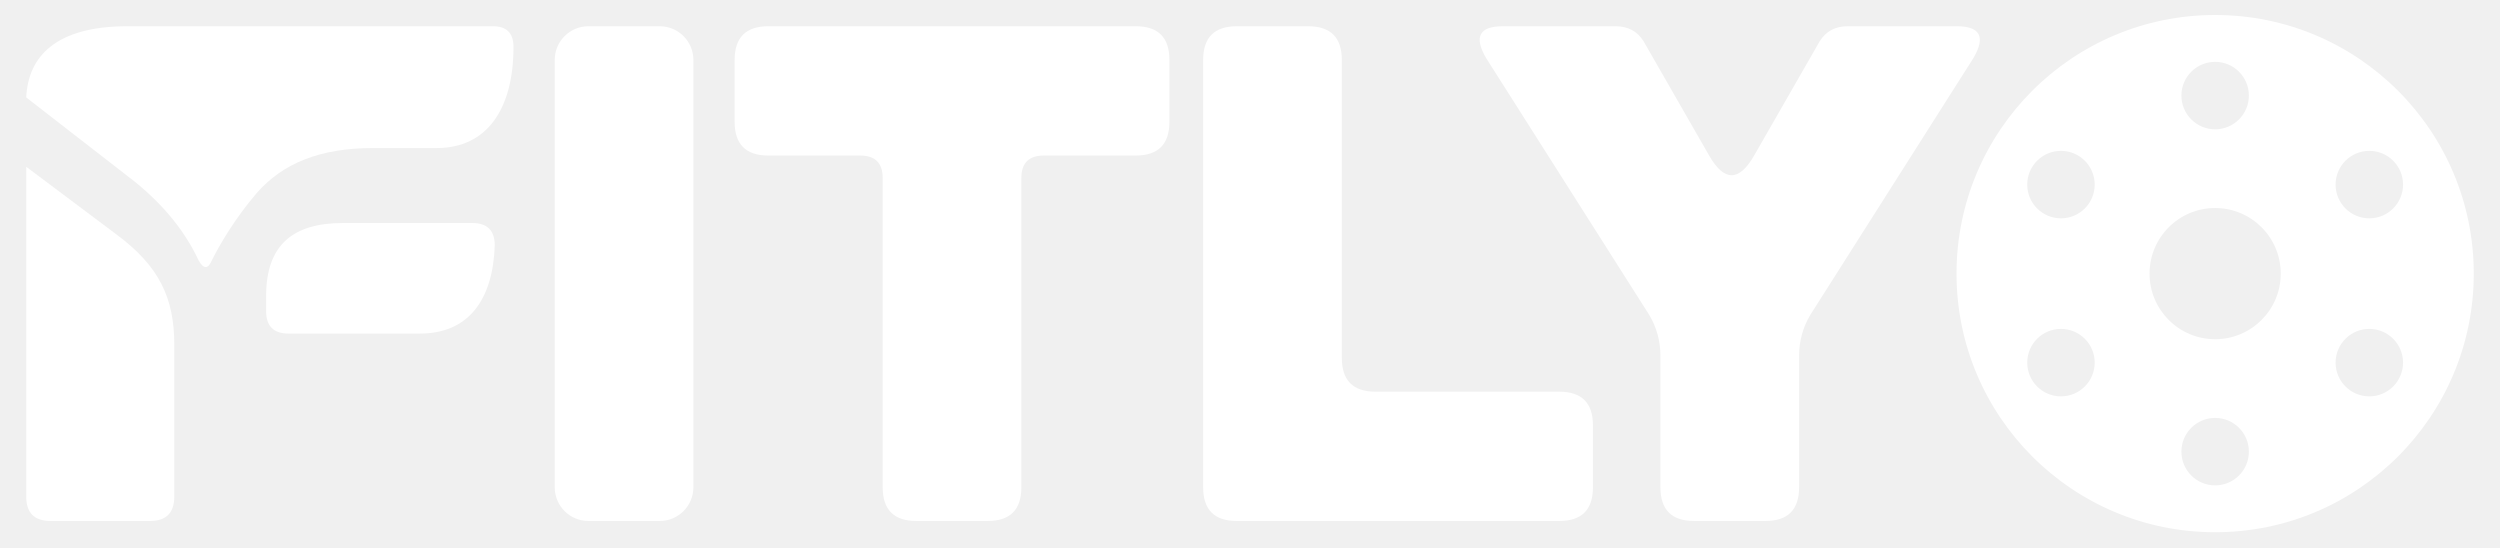
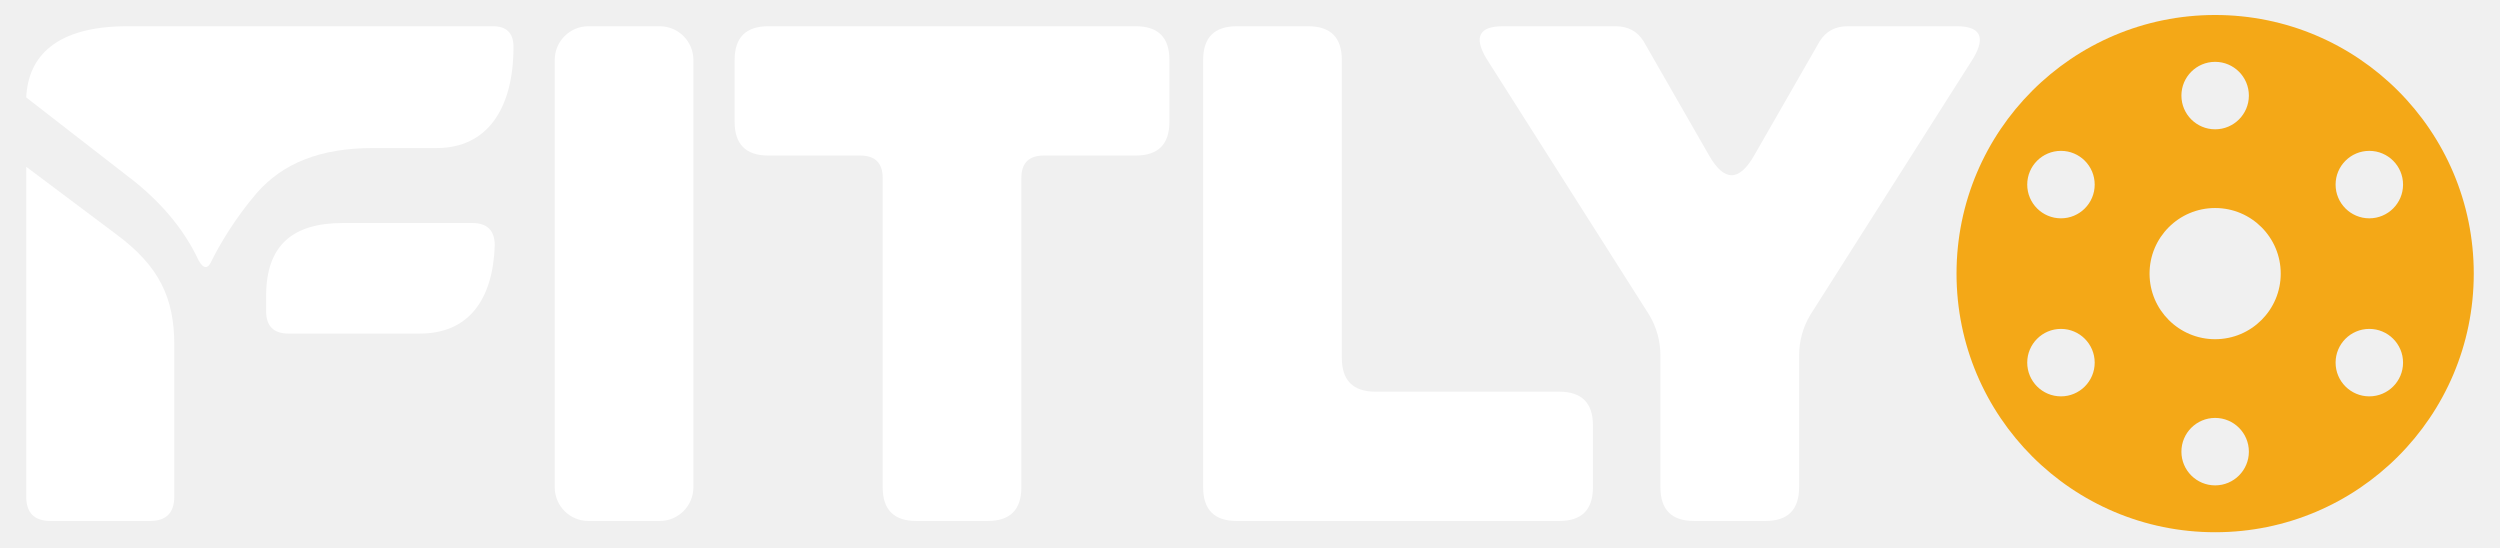
<svg xmlns="http://www.w3.org/2000/svg" width="1334" height="292" viewBox="0 0 1334 292" role="img">
  <g transform="translate(14 14)" fill="#FFFFFF">
    <g transform="translate(-32 -28)">
      <g fill="#FFFFFF">
        <path d="M 86 28 H 281 Q 292 28 292 39 C 292 72 278 93 251 93 H 217 C 189 93 169 101 155 117 C 143 131 135 145 131 153 Q 128 160 124 153 C 117 138 106 124 90 111 L 32 66 C 33 44 48 28 86 28 Z" />
        <path d="M 32 103 L 80 139 C 103 156 111 173 111 198 V 279 Q 111 292 98 292 H 45 Q 32 292 32 279 Z" />
        <path d="M 201 133 H 270 Q 282 133 282 145 C 281 174 268 192 242 192 H 172 Q 160 192 160 180 V 172 C 160 145 174 133 201 133 Z" />
      </g>
    </g>
    <rect x="282" y="0" width="74" height="264" rx="18" />
    <path transform="translate(378 0)" d="M18 0 H214 Q232 0 232 18 V51 Q232 69 214 69 H165 Q153 69 153 81 V246 Q153 264 135 264 H97 Q79 264 79 246 V81 Q79 69 67 69 H18 Q0 69 0 51 V18 Q0 0 18 0 Z" />
    <path transform="translate(628 0)" d="M18 0 H56 Q74 0 74 18 V177 Q74 195 92 195 H190 Q208 195 208 213 V246 Q208 264 190 264 H18 Q0 264 0 246 V18 Q0 0 18 0 Z" />
    <path transform="translate(780 0)" d="M8 0 H68 Q78 0 83 8 L118 69 Q130 90 142 69 L177 8 Q182 0 192 0 H250 Q269 0 259 17 L172 154 Q166 164 166 176 V246 Q166 264 148 264 H110 Q92 264 92 246 V176 Q92 164 86 154 L-1 17 Q-11 0 8 0 Z" />
-     <path id="bong-pickleball" fill-rule="evenodd" d="M 1030 132 a 138 138 0 1 0 276 0 a 138 138 0 1 0 -276 0 Z M 1133 132 a 35 35 0 1 0 70 0 a 35 35 0 1 0 -70 0 Z M 1150 37 a 18 18 0 1 0 36 0 a 18 18 0 1 0 -36 0 Z M 1232.27 84.5 a 18 18 0 1 0 36 0 a 18 18 0 1 0 -36 0 Z M 1232.27 179.5 a 18 18 0 1 0 36 0 a 18 18 0 1 0 -36 0 Z M 1150 227 a 18 18 0 1 0 36 0 a 18 18 0 1 0 -36 0 Z M 1067.73 179.5 a 18 18 0 1 0 36 0 a 18 18 0 1 0 -36 0 Z M 1067.73 84.5 a 18 18 0 1 0 36 0 a 18 18 0 1 0 -36 0 Z " />
+     <path id="bong-pickleball" fill="#F4A817" fill-rule="evenodd" d="M 1030 132 a 138 138 0 1 0 276 0 a 138 138 0 1 0 -276 0 Z M 1133 132 a 35 35 0 1 0 70 0 a 35 35 0 1 0 -70 0 Z M 1150 37 a 18 18 0 1 0 36 0 a 18 18 0 1 0 -36 0 Z M 1232.27 84.5 a 18 18 0 1 0 36 0 a 18 18 0 1 0 -36 0 Z M 1232.27 179.5 a 18 18 0 1 0 36 0 a 18 18 0 1 0 -36 0 Z M 1150 227 a 18 18 0 1 0 36 0 a 18 18 0 1 0 -36 0 Z M 1067.73 179.5 a 18 18 0 1 0 36 0 a 18 18 0 1 0 -36 0 Z M 1067.73 84.5 a 18 18 0 1 0 36 0 a 18 18 0 1 0 -36 0 Z " />
  </g>
</svg>
